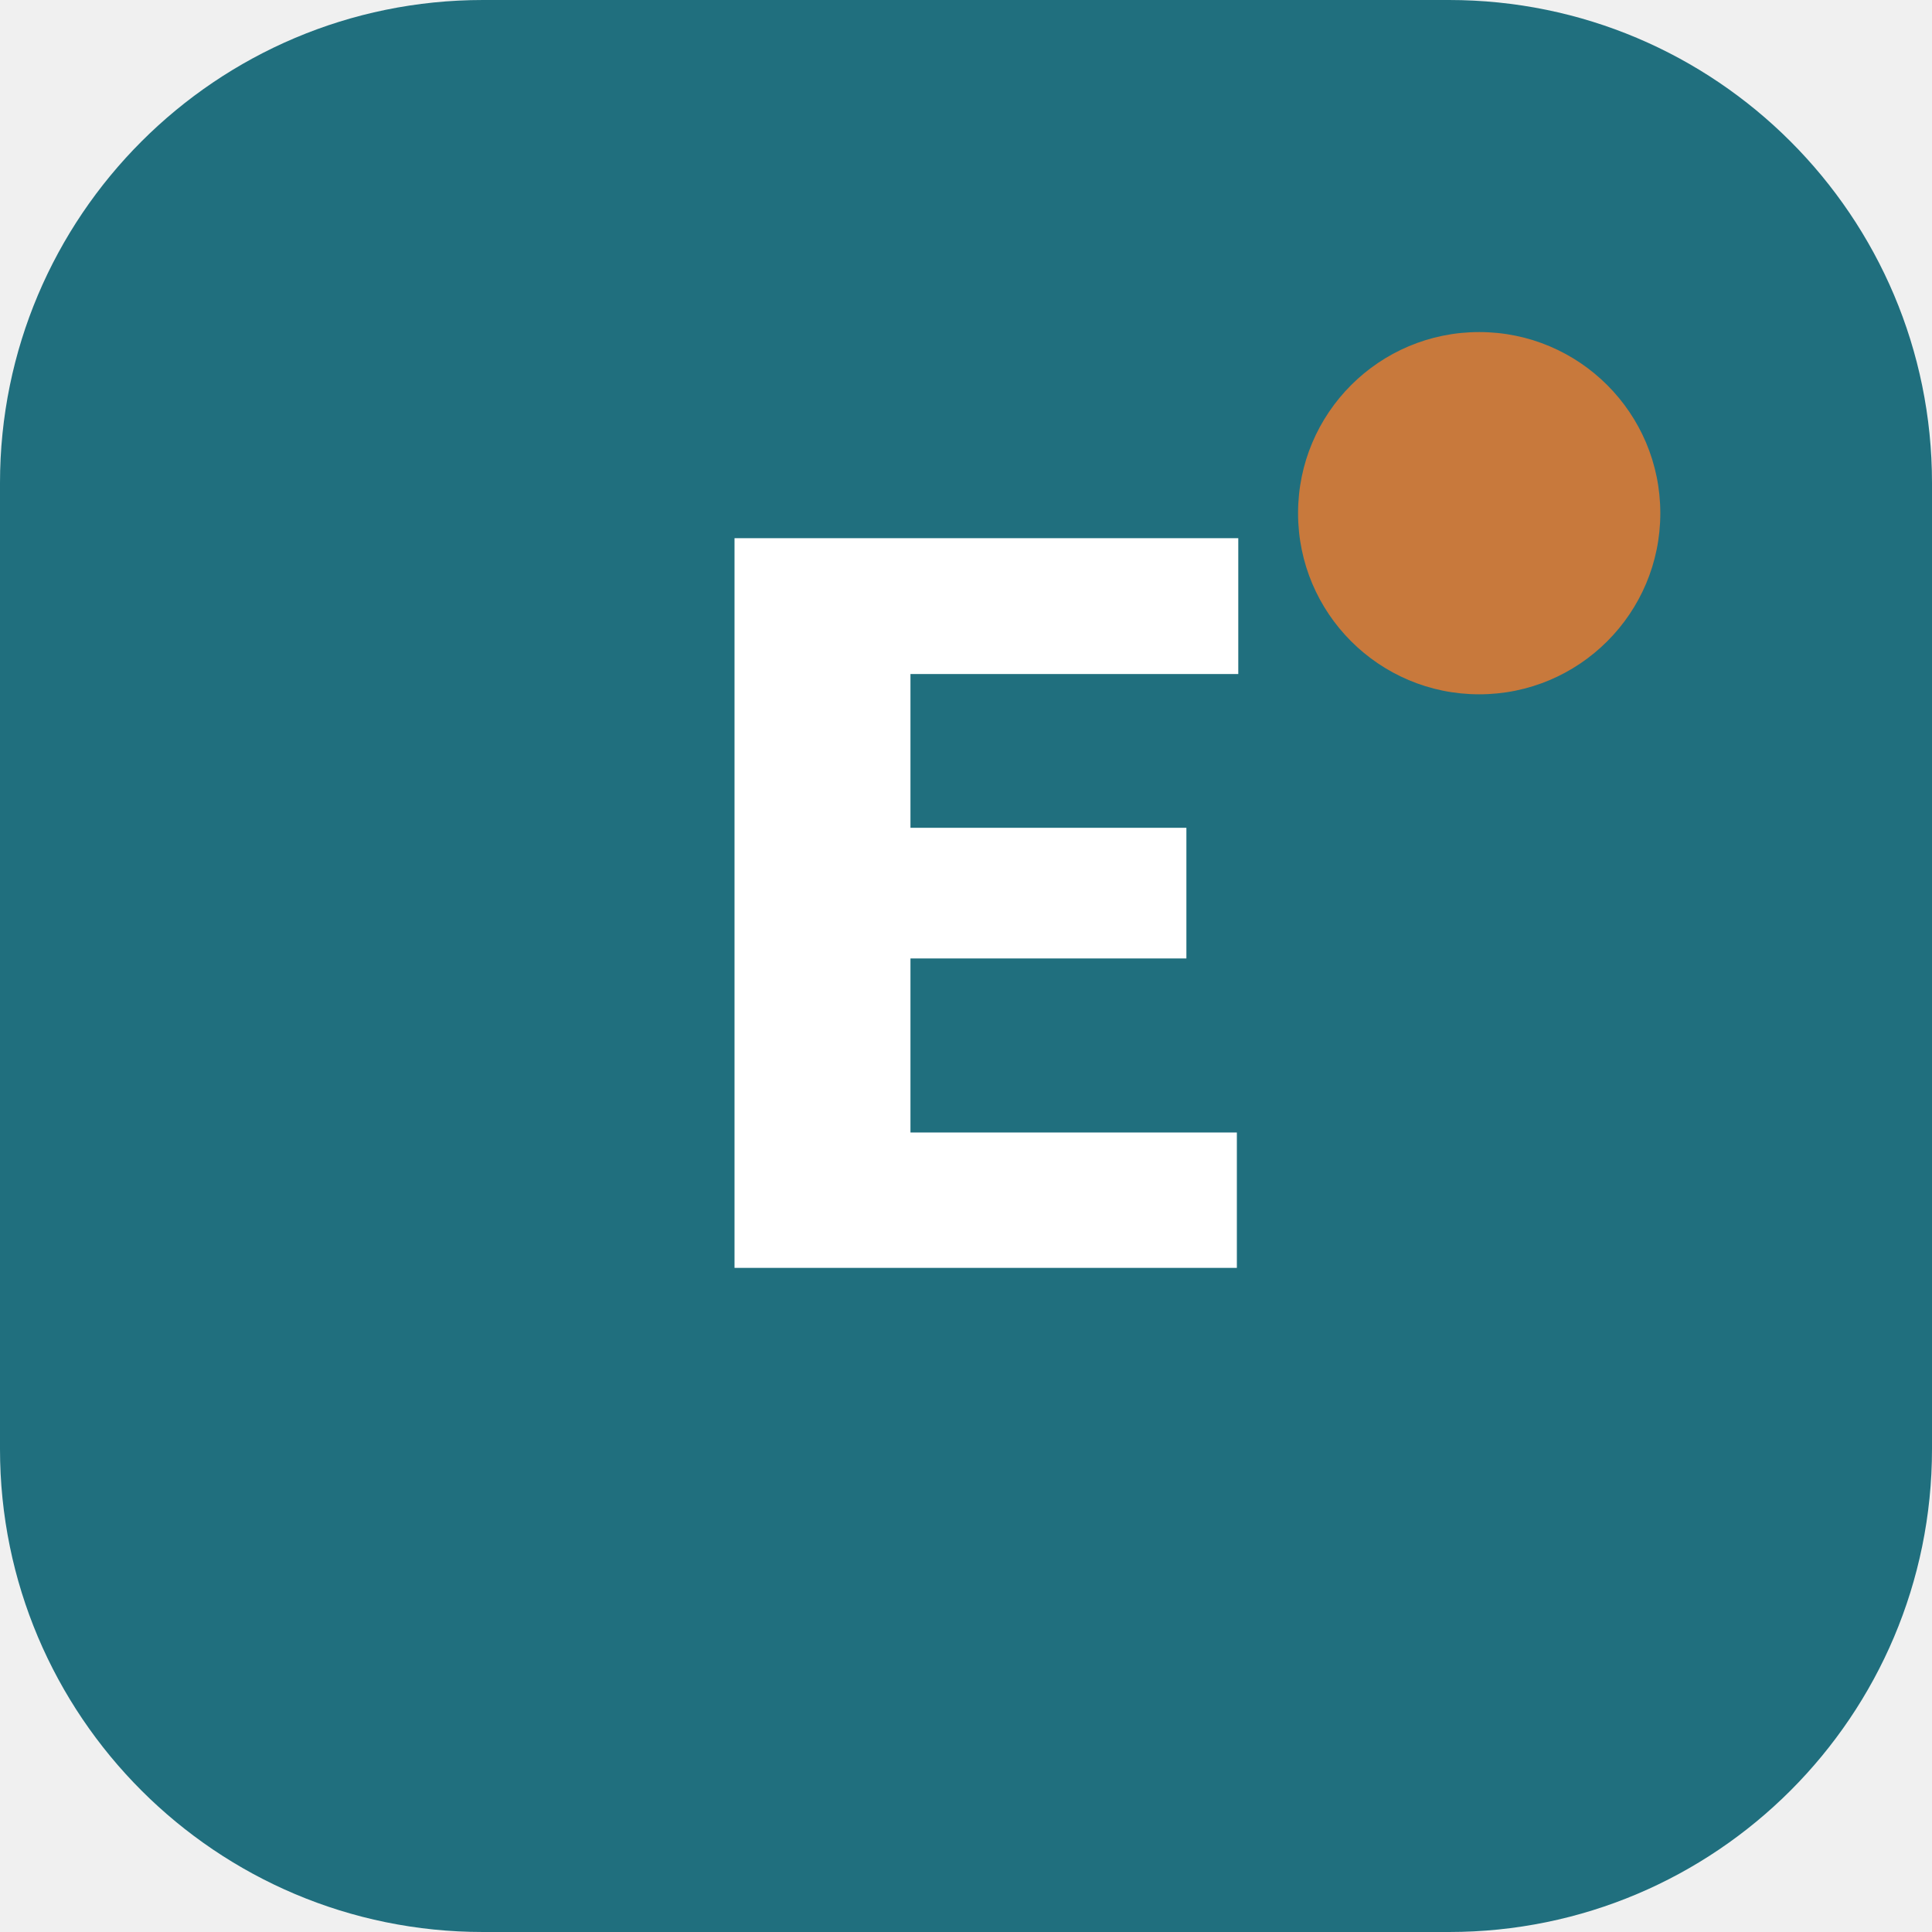
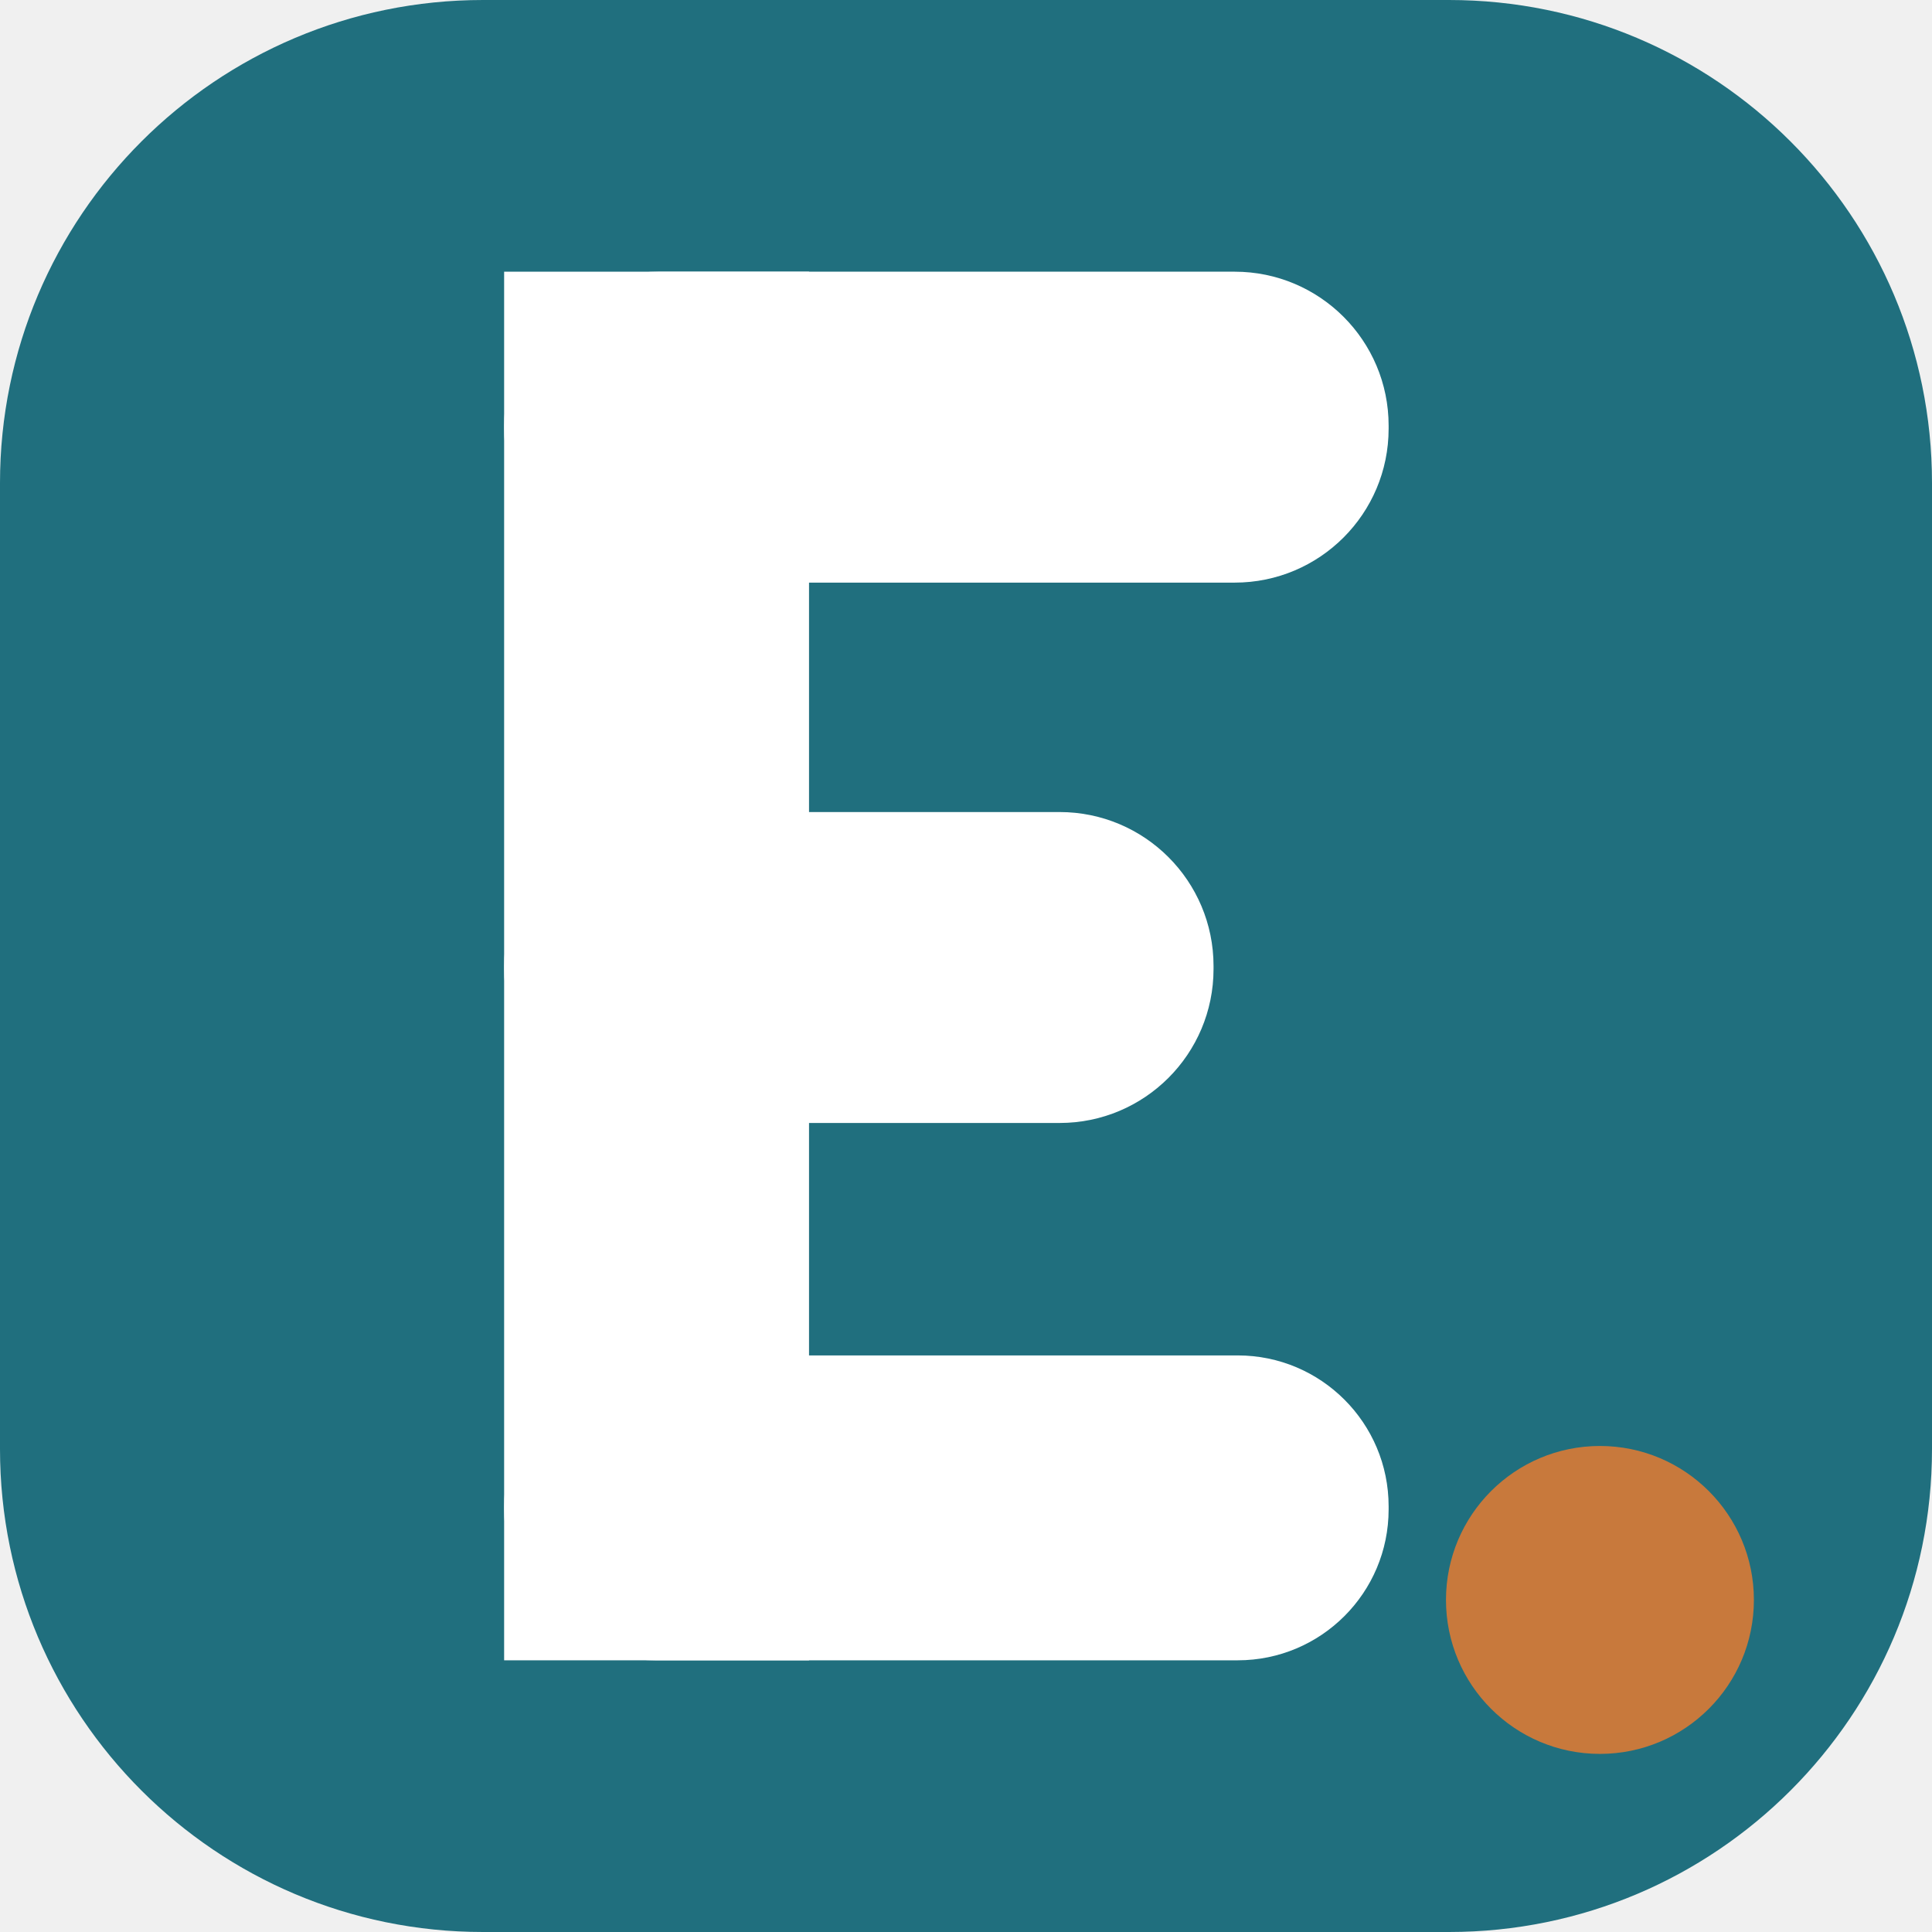
<svg xmlns="http://www.w3.org/2000/svg" viewBox="0 0 64 64">
  <rect width="64" height="64" rx="16" fill="#206F7E" />
-   <text x="32" y="42" font-family="-apple-system,Segoe UI,Roboto,Arial,sans-serif" font-size="34" font-weight="800" fill="#FFFFFF" text-anchor="middle">E</text>
-   <circle cx="49" cy="17" r="6" fill="#C8793C" />
+   <rect x="16.7" y="9" width="10.1" height="46" fill="#FFFFFF" />
+   <rect x="16.7" y="9" width="29.3" height="10.3" rx="5.1" fill="#FFFFFF" />
+   <rect x="16.7" y="26.9" width="23.5" height="10.3" rx="5.1" fill="#FFFFFF" />
+   <rect x="16.7" y="44.9" width="29.3" height="10.1" rx="5" fill="#FFFFFF" />
+   <circle cx="53" cy="53" r="5.1" fill="#C8793C" />
</svg>
